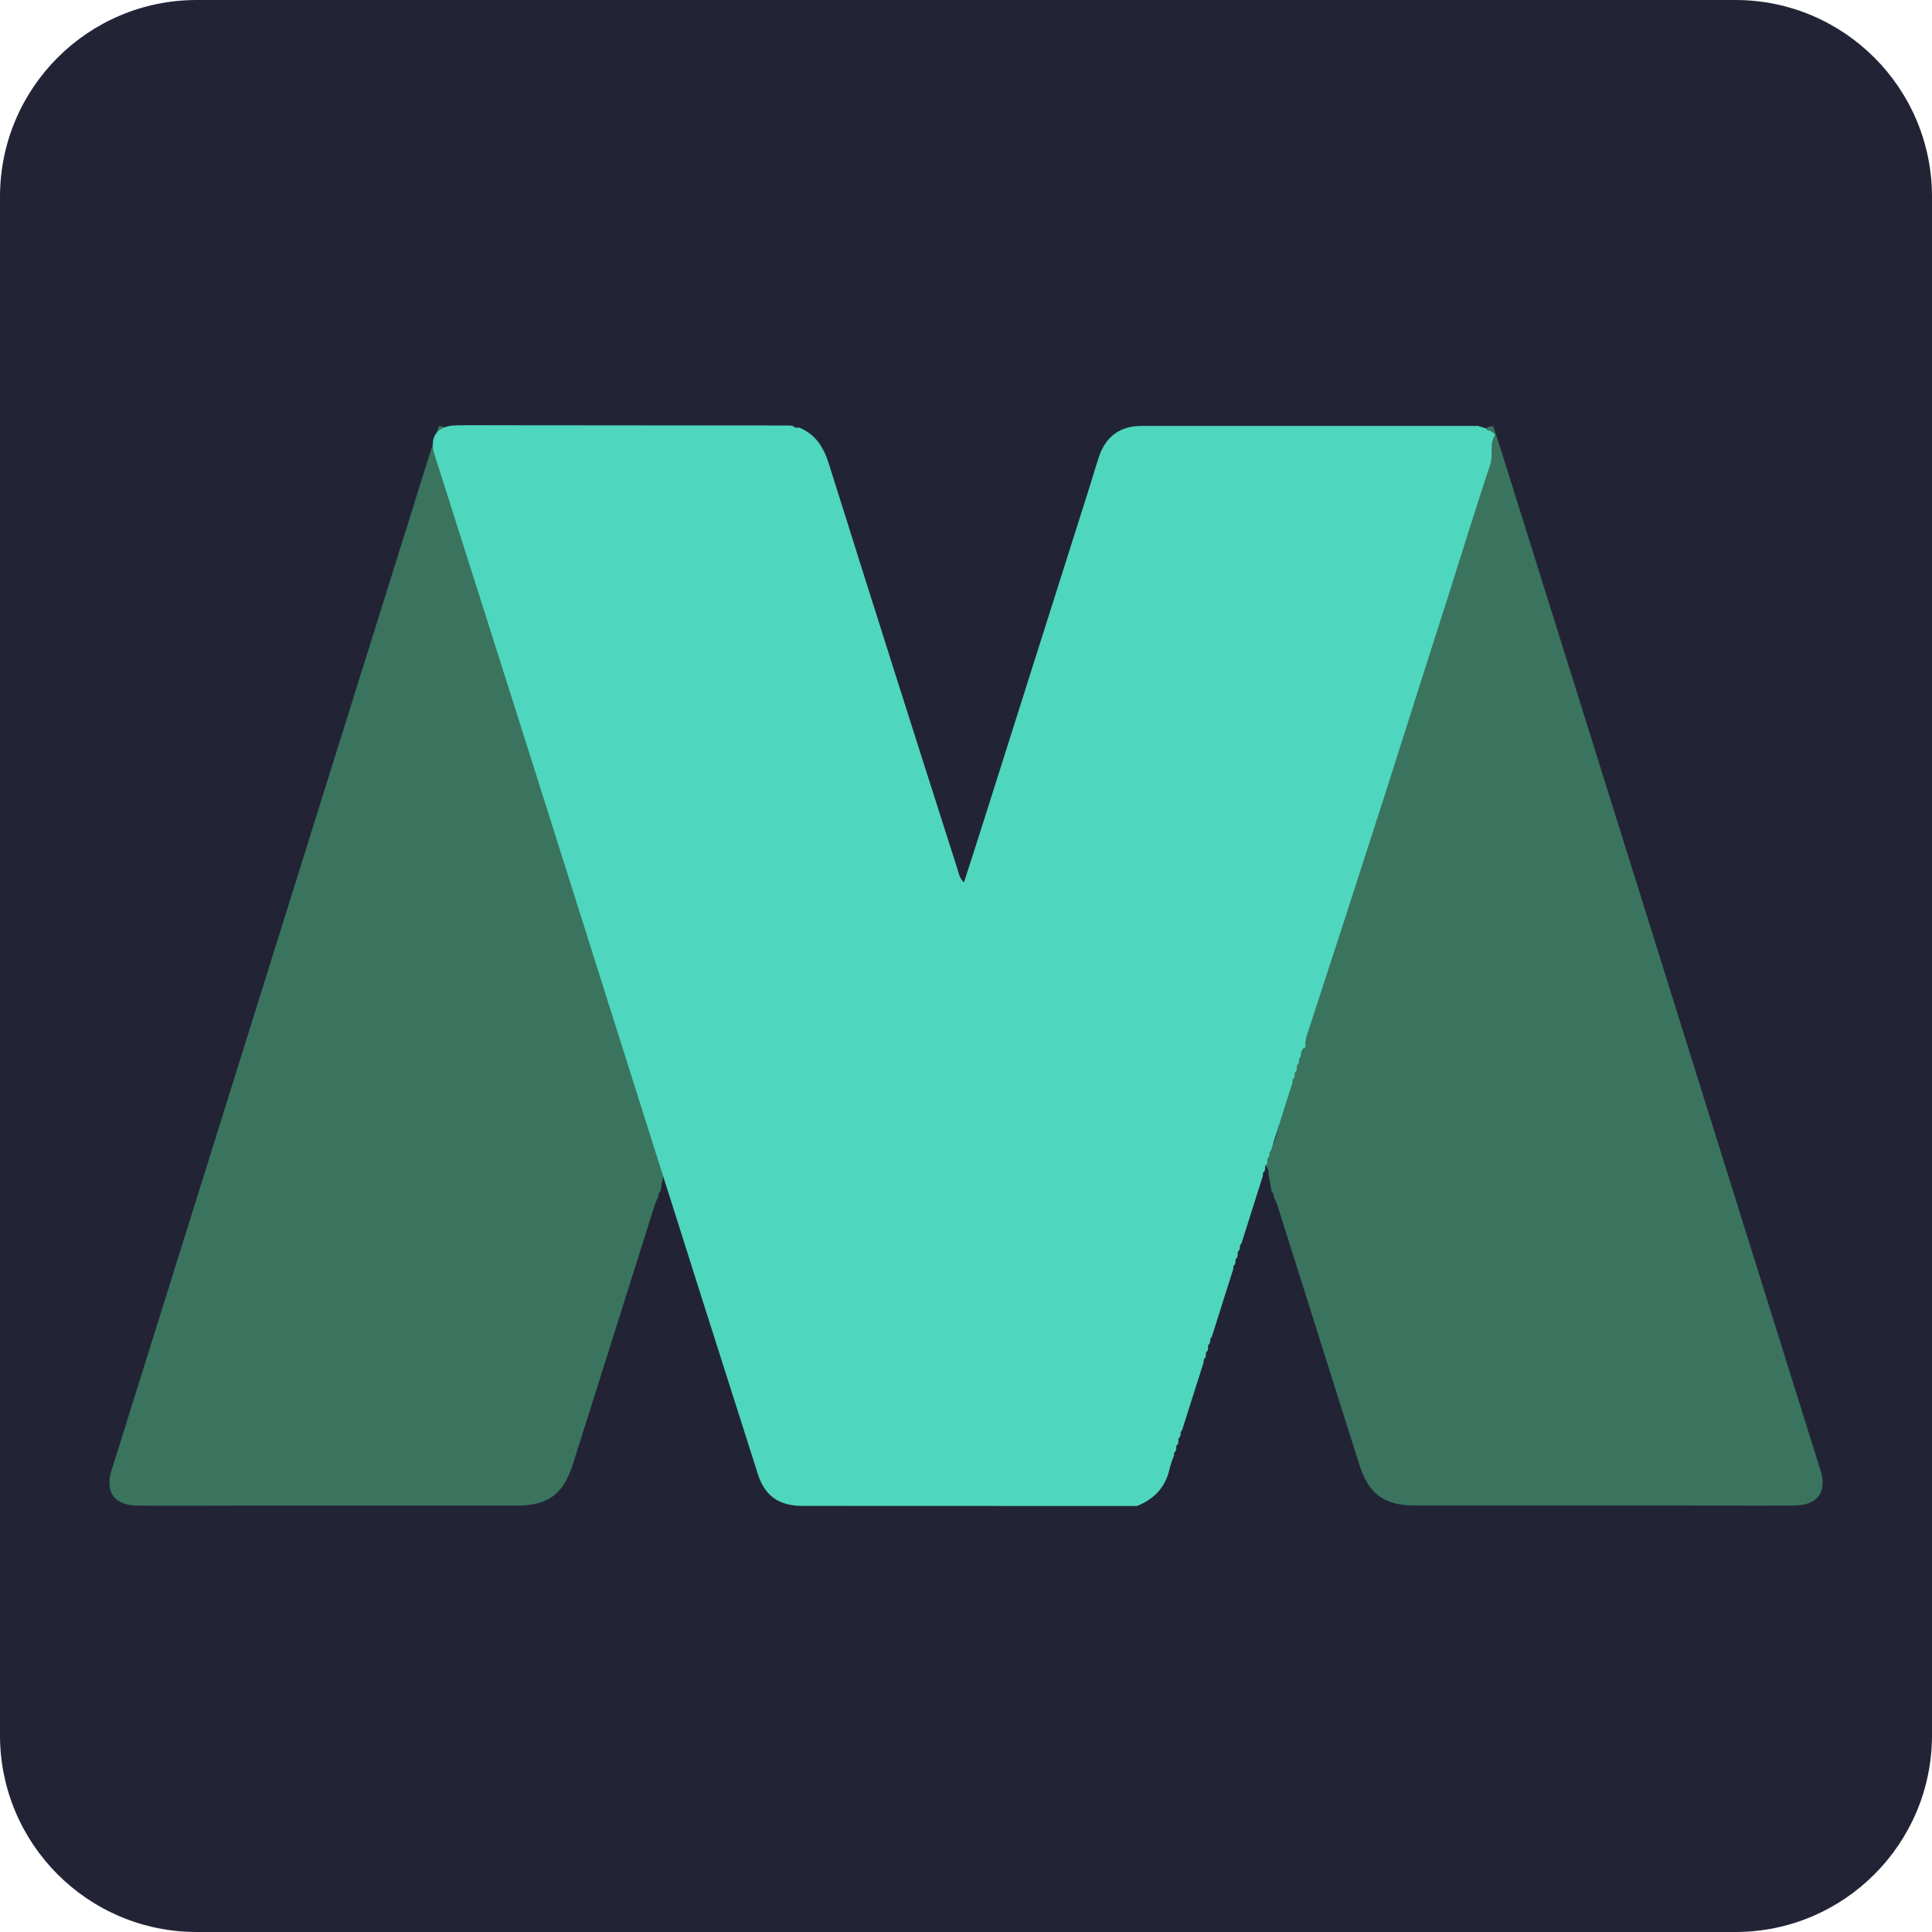
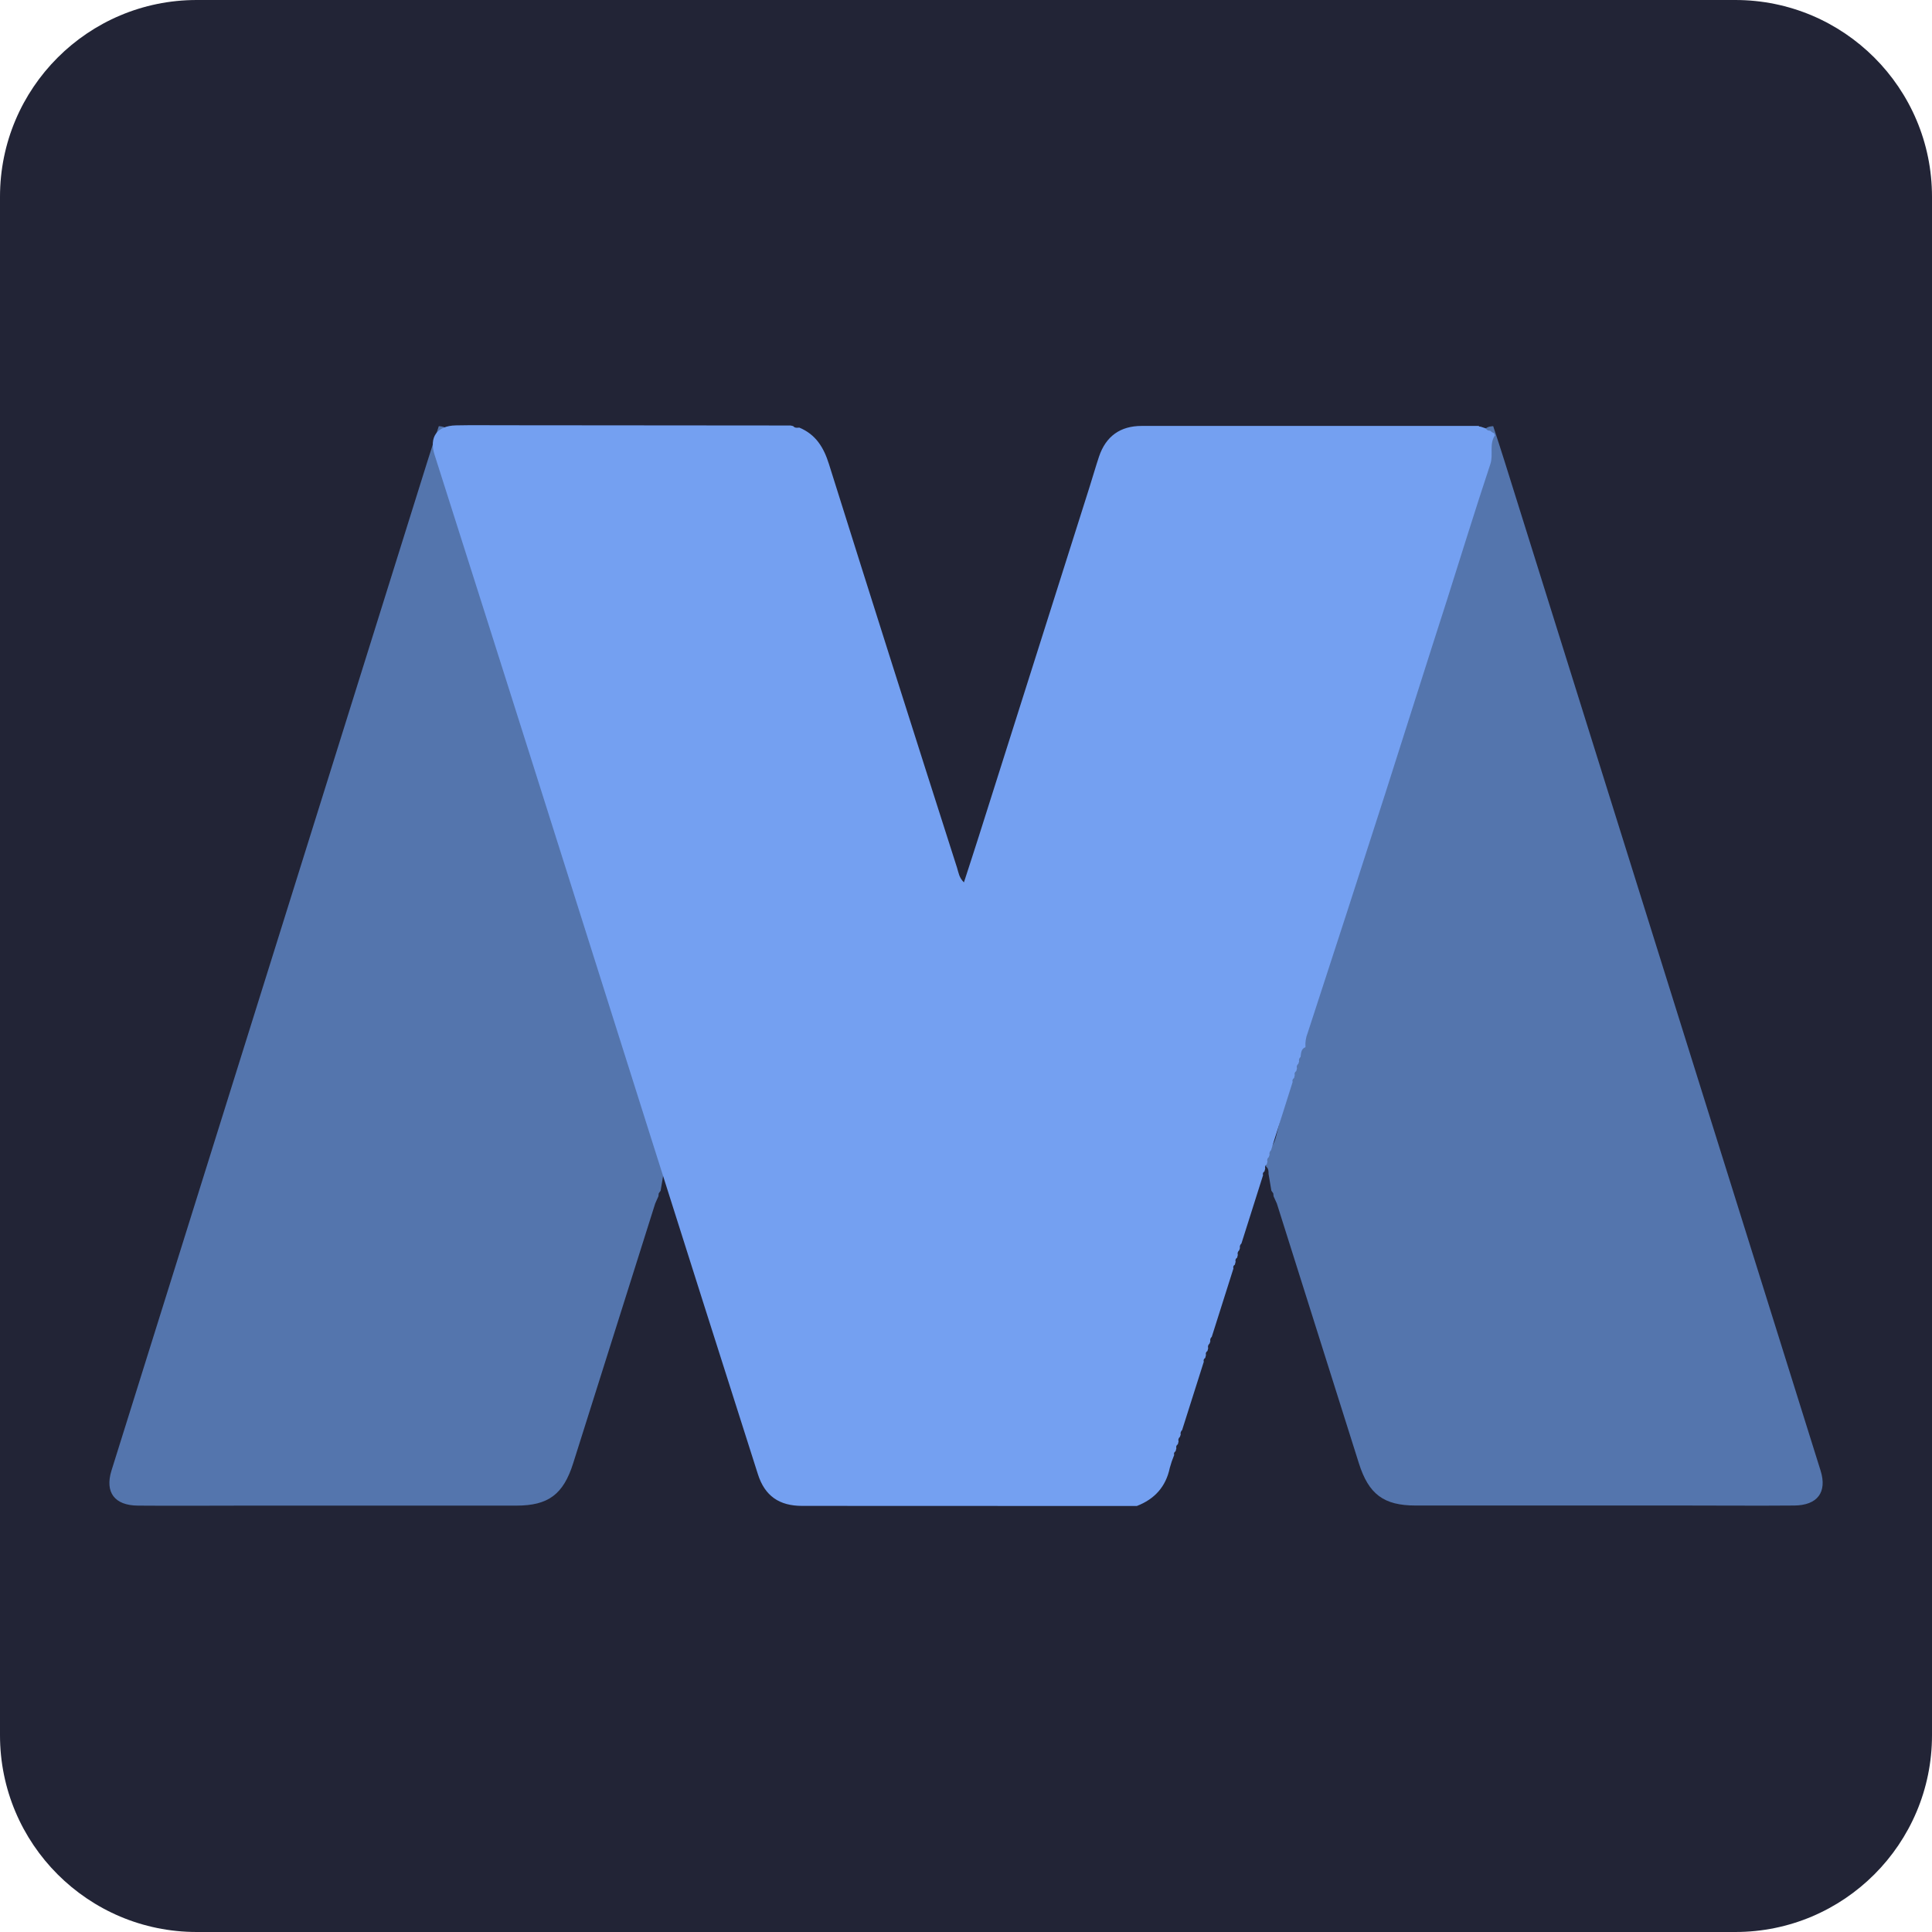
<svg xmlns="http://www.w3.org/2000/svg" viewBox="0 0 848 848">
  <g data-name="Layer 2">
    <g data-name="Layer 1">
      <rect width="848" height="848" rx="86.35" ry="86.35" fill="#222436" />
-       <path d="M559 525.07l-.13-1.27-.83-1.17-1.24-7.37c0-1.18 0-2.38-1.06-3.19l-.08-.42c0-1.17 0-2.36-1.07-3.18l-.54-.19v-2.07c3.86-1.21 5.38-4.46 6.2-8 3.75-15.93 9.53-31.27 13.53-47.11 1.64-6.5 5.08-12.28 5.94-19.14a68.86 68.86 0 015.24-19.23c4.29-9.62 6.35-19.86 9.4-29.81 3.79-12.37 6-25.26 10.31-37.44C610.56 328.59 614 310.94 620 294c4.06-11.49 6.92-23.41 10.72-35 3.18-9.71 6-19.58 8.85-29.32 3.81-13.18 7.39-26.47 11.37-39.63.73-2.43 2.4-2.87 4.46-3 1.64 5 3.32 10.08 4.9 15.14q69.41 221.65 138.8 443.31c2.95 9.42-1.34 15.23-11.58 15.31-16.05.14-32.11 0-48.16 0h-118c-14 0-20.61-4.92-24.92-18.56l-36-114c-.44-1.05-.99-2.1-1.44-3.18zm-270 0l.13-1.27.83-1.17 1.24-7.37c0-1.18 0-2.38 1.06-3.19l.08-.42c0-1.17 0-2.36 1.07-3.18l.54-.19v-2.07c-3.86-1.21-5.38-4.46-6.2-8-3.75-15.93-9.53-31.27-13.53-47.11-1.64-6.5-5.08-12.28-5.94-19.14a68.86 68.86 0 00-5.24-19.23c-4.29-9.62-6.35-19.86-9.4-29.81-3.79-12.37-6-25.26-10.31-37.44C237.44 328.59 234 310.94 228 294c-4.06-11.49-6.92-23.41-10.72-35-3.18-9.71-6-19.58-8.85-29.32-3.81-13.18-7.39-26.47-11.37-39.63-.73-2.43-2.4-2.87-4.46-3-1.64 5-3.32 10.08-4.9 15.14Q118.3 423.88 48.91 645.53C46 655 50.25 660.76 60.49 660.85c16.05.14 32.11 0 48.16 0h118c14 0 20.61-4.92 24.92-18.56l36-114c.43-1.09.98-2.14 1.43-3.22z" fill="#3a745e" />
-       <path d="M347 186.76l1.13.26c.74.9 1.73.77 2.71.66 7.19 3 10.7 8.64 13 16q27.88 88.71 56.25 177.26c.63 2 .83 4.23 3 6.36 2.24-6.93 4.4-13.48 6.48-20.06q24.34-76.75 48.66-153.5c1.41-4.43 2.68-8.91 4.15-13.32 3-8.92 9.32-13.47 18.71-13.47h147.93a.73.73 0 00.79.3l2.18.72.22.12a1.81 1.81 0 001.8.94l.14.09.73.58 1 .53a2.43 2.43 0 00.29.86c-2.62 3.84-.64 8.36-2 12.55-6.58 19.83-12.74 39.8-19.06 59.72C626 291.64 617.08 320 608 348.37q-16.86 52.49-34 104.91a14.1 14.1 0 00-1 6.35c-2 .79-1.9 2.63-2.15 4.29a2 2 0 00-.65 2l-.33 1a1.79 1.79 0 00-.6 2l-.31 1.22a1.45 1.45 0 00-.66 1.75l-.3 1.31a1.31 1.31 0 00-.62 1.67l-9.49 30a2 2 0 00-.65 2l-.34 1a1.8 1.8 0 00-.6 2l-.31 1.23a1.43 1.43 0 00-.65 1.74l-.34 1.34a1.26 1.26 0 00-.61 1.63l-9.5 30a2 2 0 00-.65 2l-.34 1a1.81 1.81 0 00-.59 2l-.32 1.23a1.44 1.44 0 00-.65 1.75l-.34 1.32a1.29 1.29 0 00-.61 1.64l-9.51 30a2 2 0 00-.64 2l-.35 1a1.8 1.8 0 00-.59 2l-.32 1.24a1.44 1.44 0 00-.65 1.74l-.34 1.32a1.3 1.3 0 00-.61 1.64l-9.52 30a2 2 0 00-.63 2l-.35 1a1.8 1.8 0 00-.58 2l-.32 1.25a1.42 1.42 0 00-.64 1.72l-.35 1.34a1.29 1.29 0 00-.61 1.63 45.44 45.44 0 00-1.92 5.61c-1.72 8.32-6.68 13.76-14.49 16.78l-146.91-.05c-10 0-16.35-4.33-19.39-13.87q-23.86-74.77-47.54-149.6-25.81-81.47-51.55-163-21.37-67.45-42.84-134.88c-2.46-7.76 1-12.71 9.32-12.91s16.66 0 25-.05z" fill="#4fd6be" />
+       <path d="M559 525.07l-.13-1.27-.83-1.17-1.24-7.37c0-1.18 0-2.38-1.06-3.19l-.08-.42c0-1.17 0-2.36-1.07-3.18l-.54-.19v-2.07c3.86-1.21 5.38-4.46 6.2-8 3.75-15.93 9.53-31.27 13.53-47.11 1.64-6.5 5.08-12.28 5.94-19.14a68.86 68.86 0 015.24-19.23c4.29-9.62 6.35-19.86 9.4-29.81 3.79-12.37 6-25.26 10.31-37.44C610.56 328.59 614 310.94 620 294c4.06-11.49 6.92-23.41 10.72-35 3.18-9.71 6-19.58 8.85-29.32 3.81-13.18 7.39-26.47 11.37-39.63.73-2.43 2.4-2.87 4.46-3 1.64 5 3.32 10.08 4.9 15.14q69.41 221.65 138.8 443.31c2.95 9.42-1.34 15.23-11.58 15.31-16.05.14-32.11 0-48.16 0h-118c-14 0-20.61-4.92-24.92-18.56l-36-114c-.44-1.05-.99-2.1-1.44-3.18zm-270 0l.13-1.27.83-1.17 1.24-7.37c0-1.18 0-2.38 1.06-3.19l.08-.42c0-1.17 0-2.36 1.07-3.18l.54-.19v-2.07c-3.86-1.21-5.38-4.46-6.2-8-3.75-15.93-9.53-31.27-13.53-47.11-1.64-6.5-5.08-12.28-5.94-19.14a68.86 68.86 0 00-5.24-19.23c-4.29-9.62-6.35-19.86-9.4-29.81-3.79-12.37-6-25.26-10.31-37.44C237.44 328.59 234 310.94 228 294c-4.06-11.49-6.92-23.41-10.72-35-3.18-9.71-6-19.58-8.85-29.32-3.81-13.18-7.39-26.47-11.37-39.63-.73-2.43-2.4-2.87-4.46-3-1.64 5-3.32 10.08-4.9 15.14Q118.3 423.88 48.91 645.53C46 655 50.25 660.76 60.49 660.85c16.05.14 32.11 0 48.16 0h118c14 0 20.61-4.92 24.92-18.56l36-114c.43-1.09.98-2.14 1.43-3.22z" fill="#5475ad" />
+       <path d="M347 186.76l1.13.26c.74.9 1.73.77 2.71.66 7.19 3 10.7 8.64 13 16q27.88 88.71 56.25 177.26c.63 2 .83 4.23 3 6.36 2.24-6.93 4.4-13.48 6.48-20.06q24.34-76.75 48.66-153.5c1.41-4.43 2.68-8.91 4.15-13.32 3-8.92 9.32-13.47 18.71-13.47h147.93a.73.73 0 00.79.3l2.18.72.22.12a1.81 1.81 0 001.8.94l.14.09.73.58 1 .53a2.43 2.43 0 00.29.86c-2.62 3.84-.64 8.36-2 12.55-6.58 19.83-12.74 39.8-19.06 59.72C626 291.64 617.08 320 608 348.37q-16.86 52.49-34 104.91a14.1 14.1 0 00-1 6.35c-2 .79-1.9 2.63-2.15 4.29a2 2 0 00-.65 2l-.33 1a1.79 1.79 0 00-.6 2l-.31 1.22a1.45 1.45 0 00-.66 1.75l-.3 1.31a1.31 1.31 0 00-.62 1.67l-9.49 30a2 2 0 00-.65 2l-.34 1a1.8 1.8 0 00-.6 2l-.31 1.23a1.43 1.43 0 00-.65 1.74l-.34 1.34a1.26 1.26 0 00-.61 1.63l-9.5 30a2 2 0 00-.65 2l-.34 1a1.81 1.81 0 00-.59 2l-.32 1.23a1.44 1.44 0 00-.65 1.75l-.34 1.32a1.29 1.29 0 00-.61 1.64l-9.51 30a2 2 0 00-.64 2l-.35 1a1.8 1.8 0 00-.59 2l-.32 1.24a1.44 1.44 0 00-.65 1.74l-.34 1.32a1.3 1.3 0 00-.61 1.64l-9.52 30a2 2 0 00-.63 2l-.35 1a1.8 1.8 0 00-.58 2l-.32 1.25a1.42 1.42 0 00-.64 1.72l-.35 1.34a1.29 1.29 0 00-.61 1.63 45.44 45.44 0 00-1.92 5.61c-1.72 8.32-6.68 13.76-14.49 16.78l-146.91-.05c-10 0-16.35-4.33-19.39-13.87q-23.86-74.77-47.54-149.6-25.81-81.47-51.55-163-21.37-67.45-42.84-134.88c-2.46-7.76 1-12.71 9.32-12.91s16.66 0 25-.05z" fill="#74a0f1" />
    </g>
  </g>
</svg>
